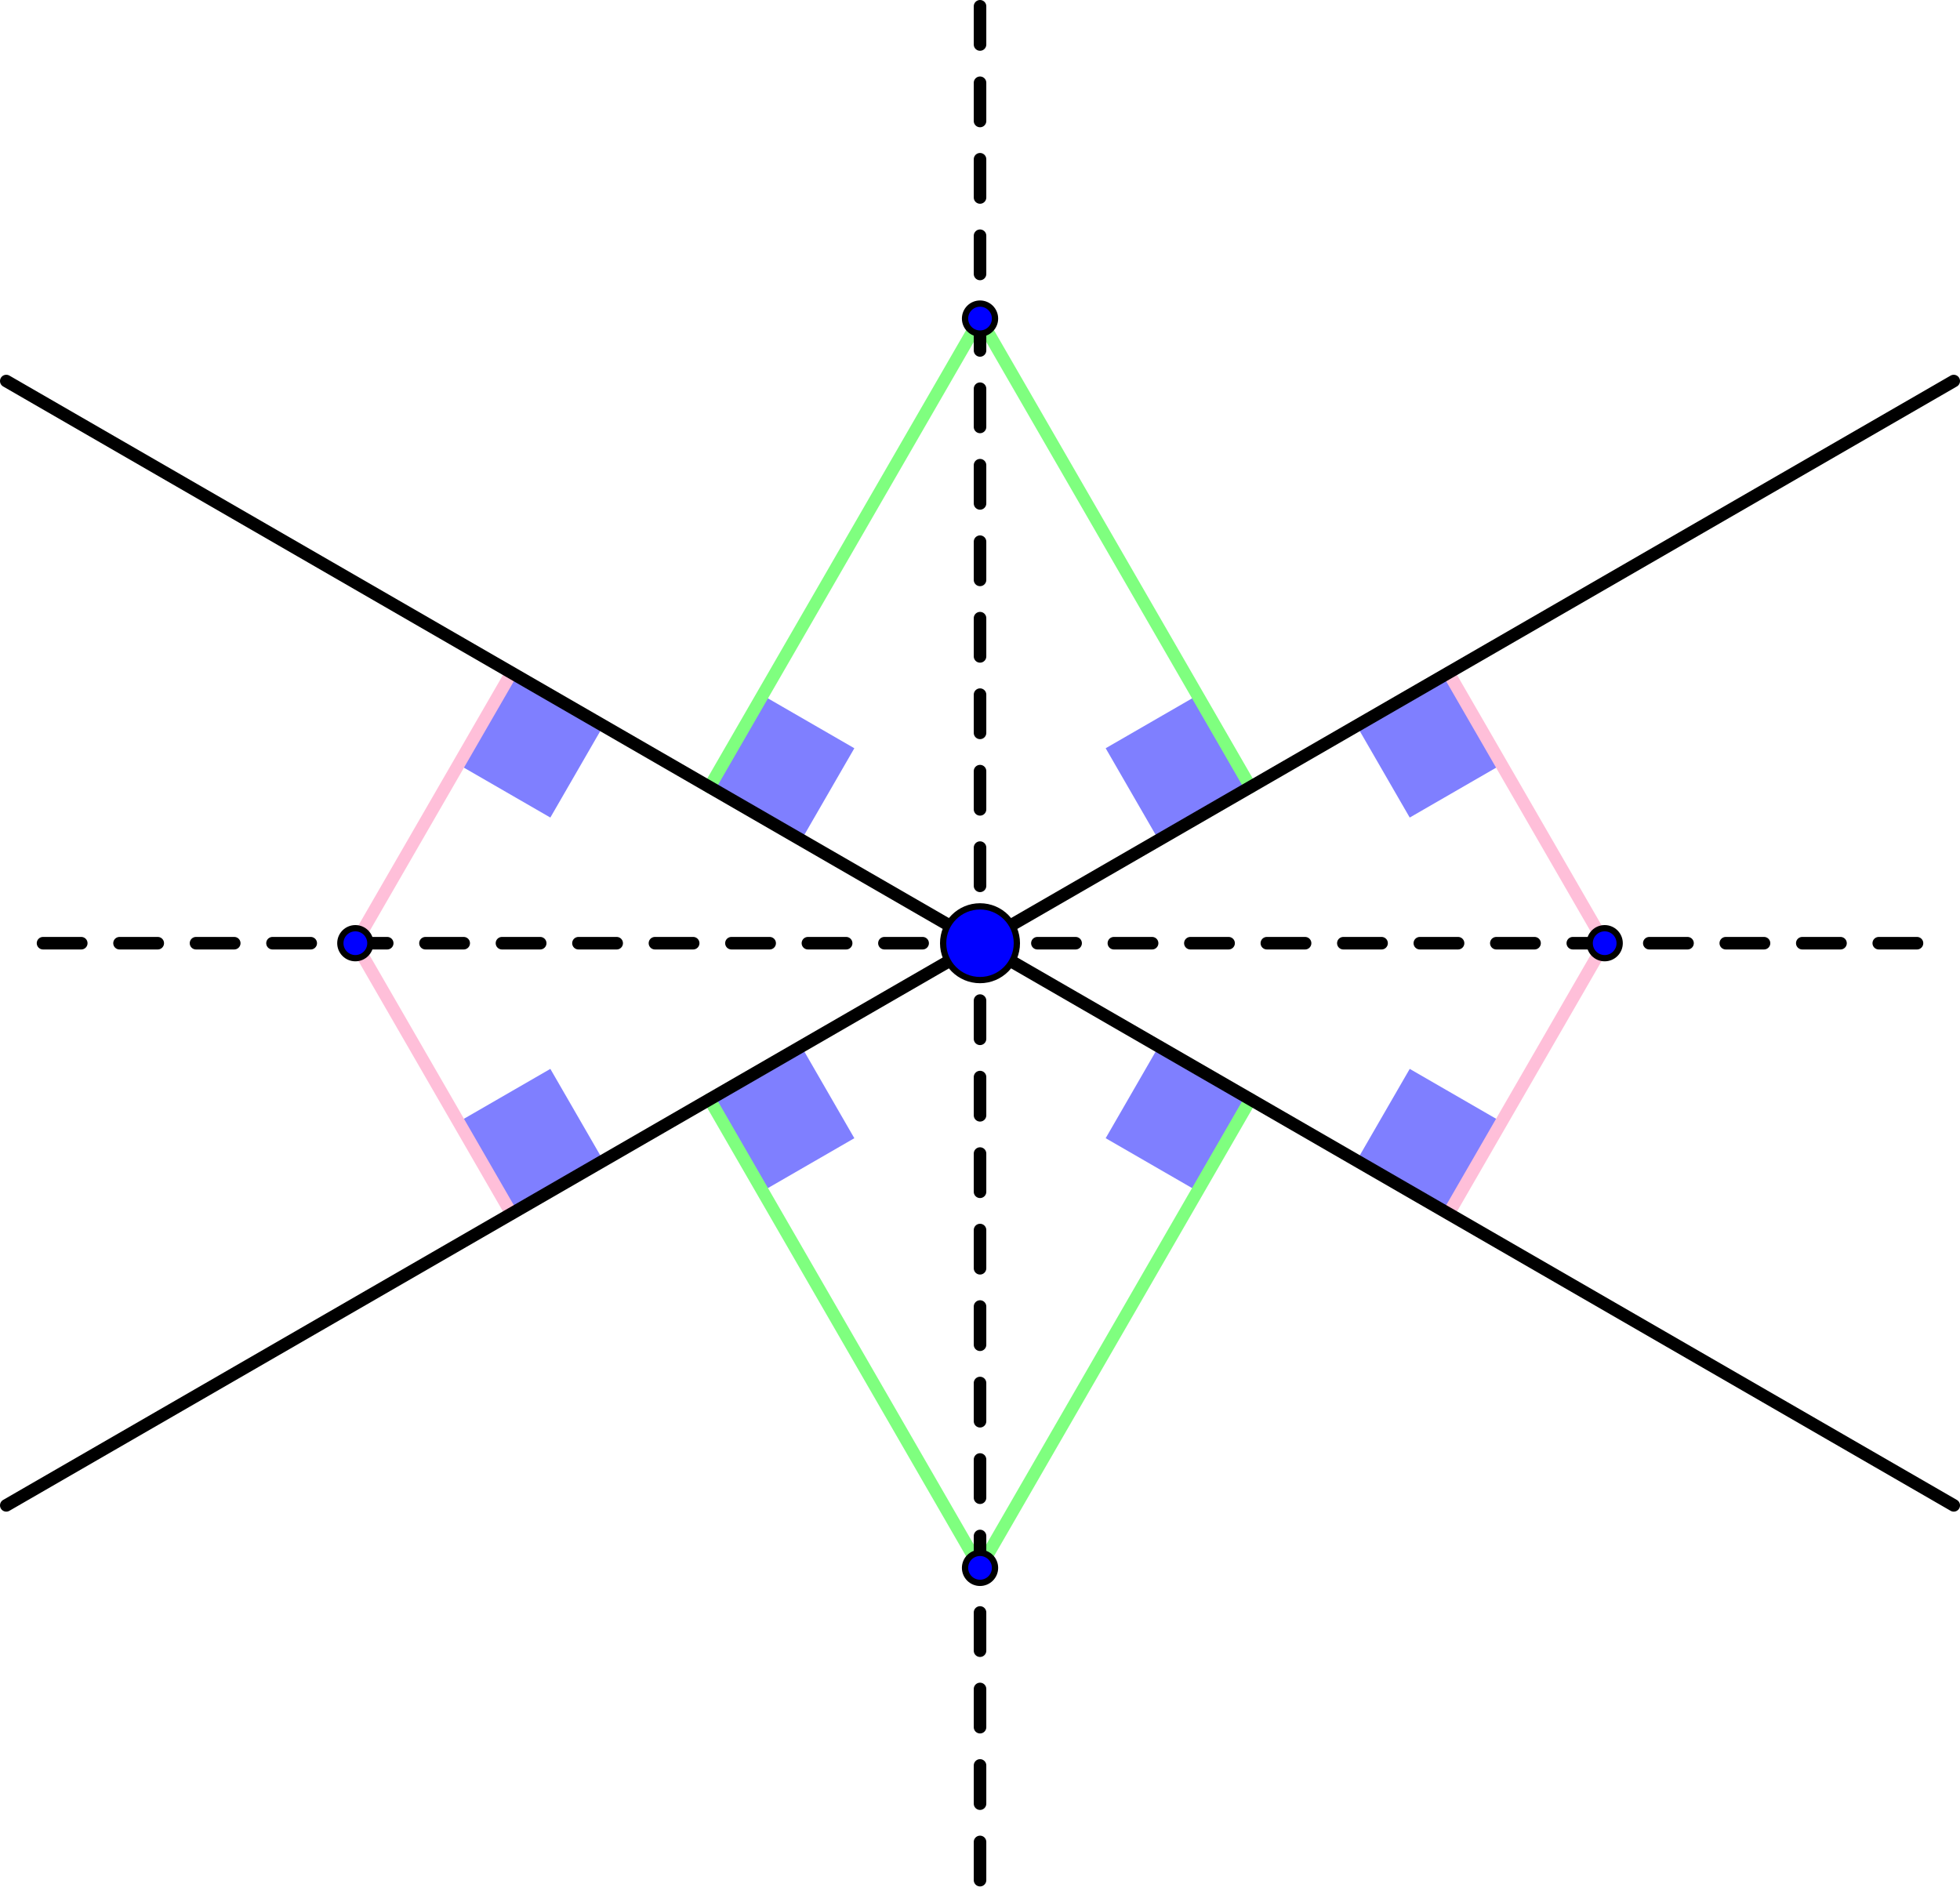
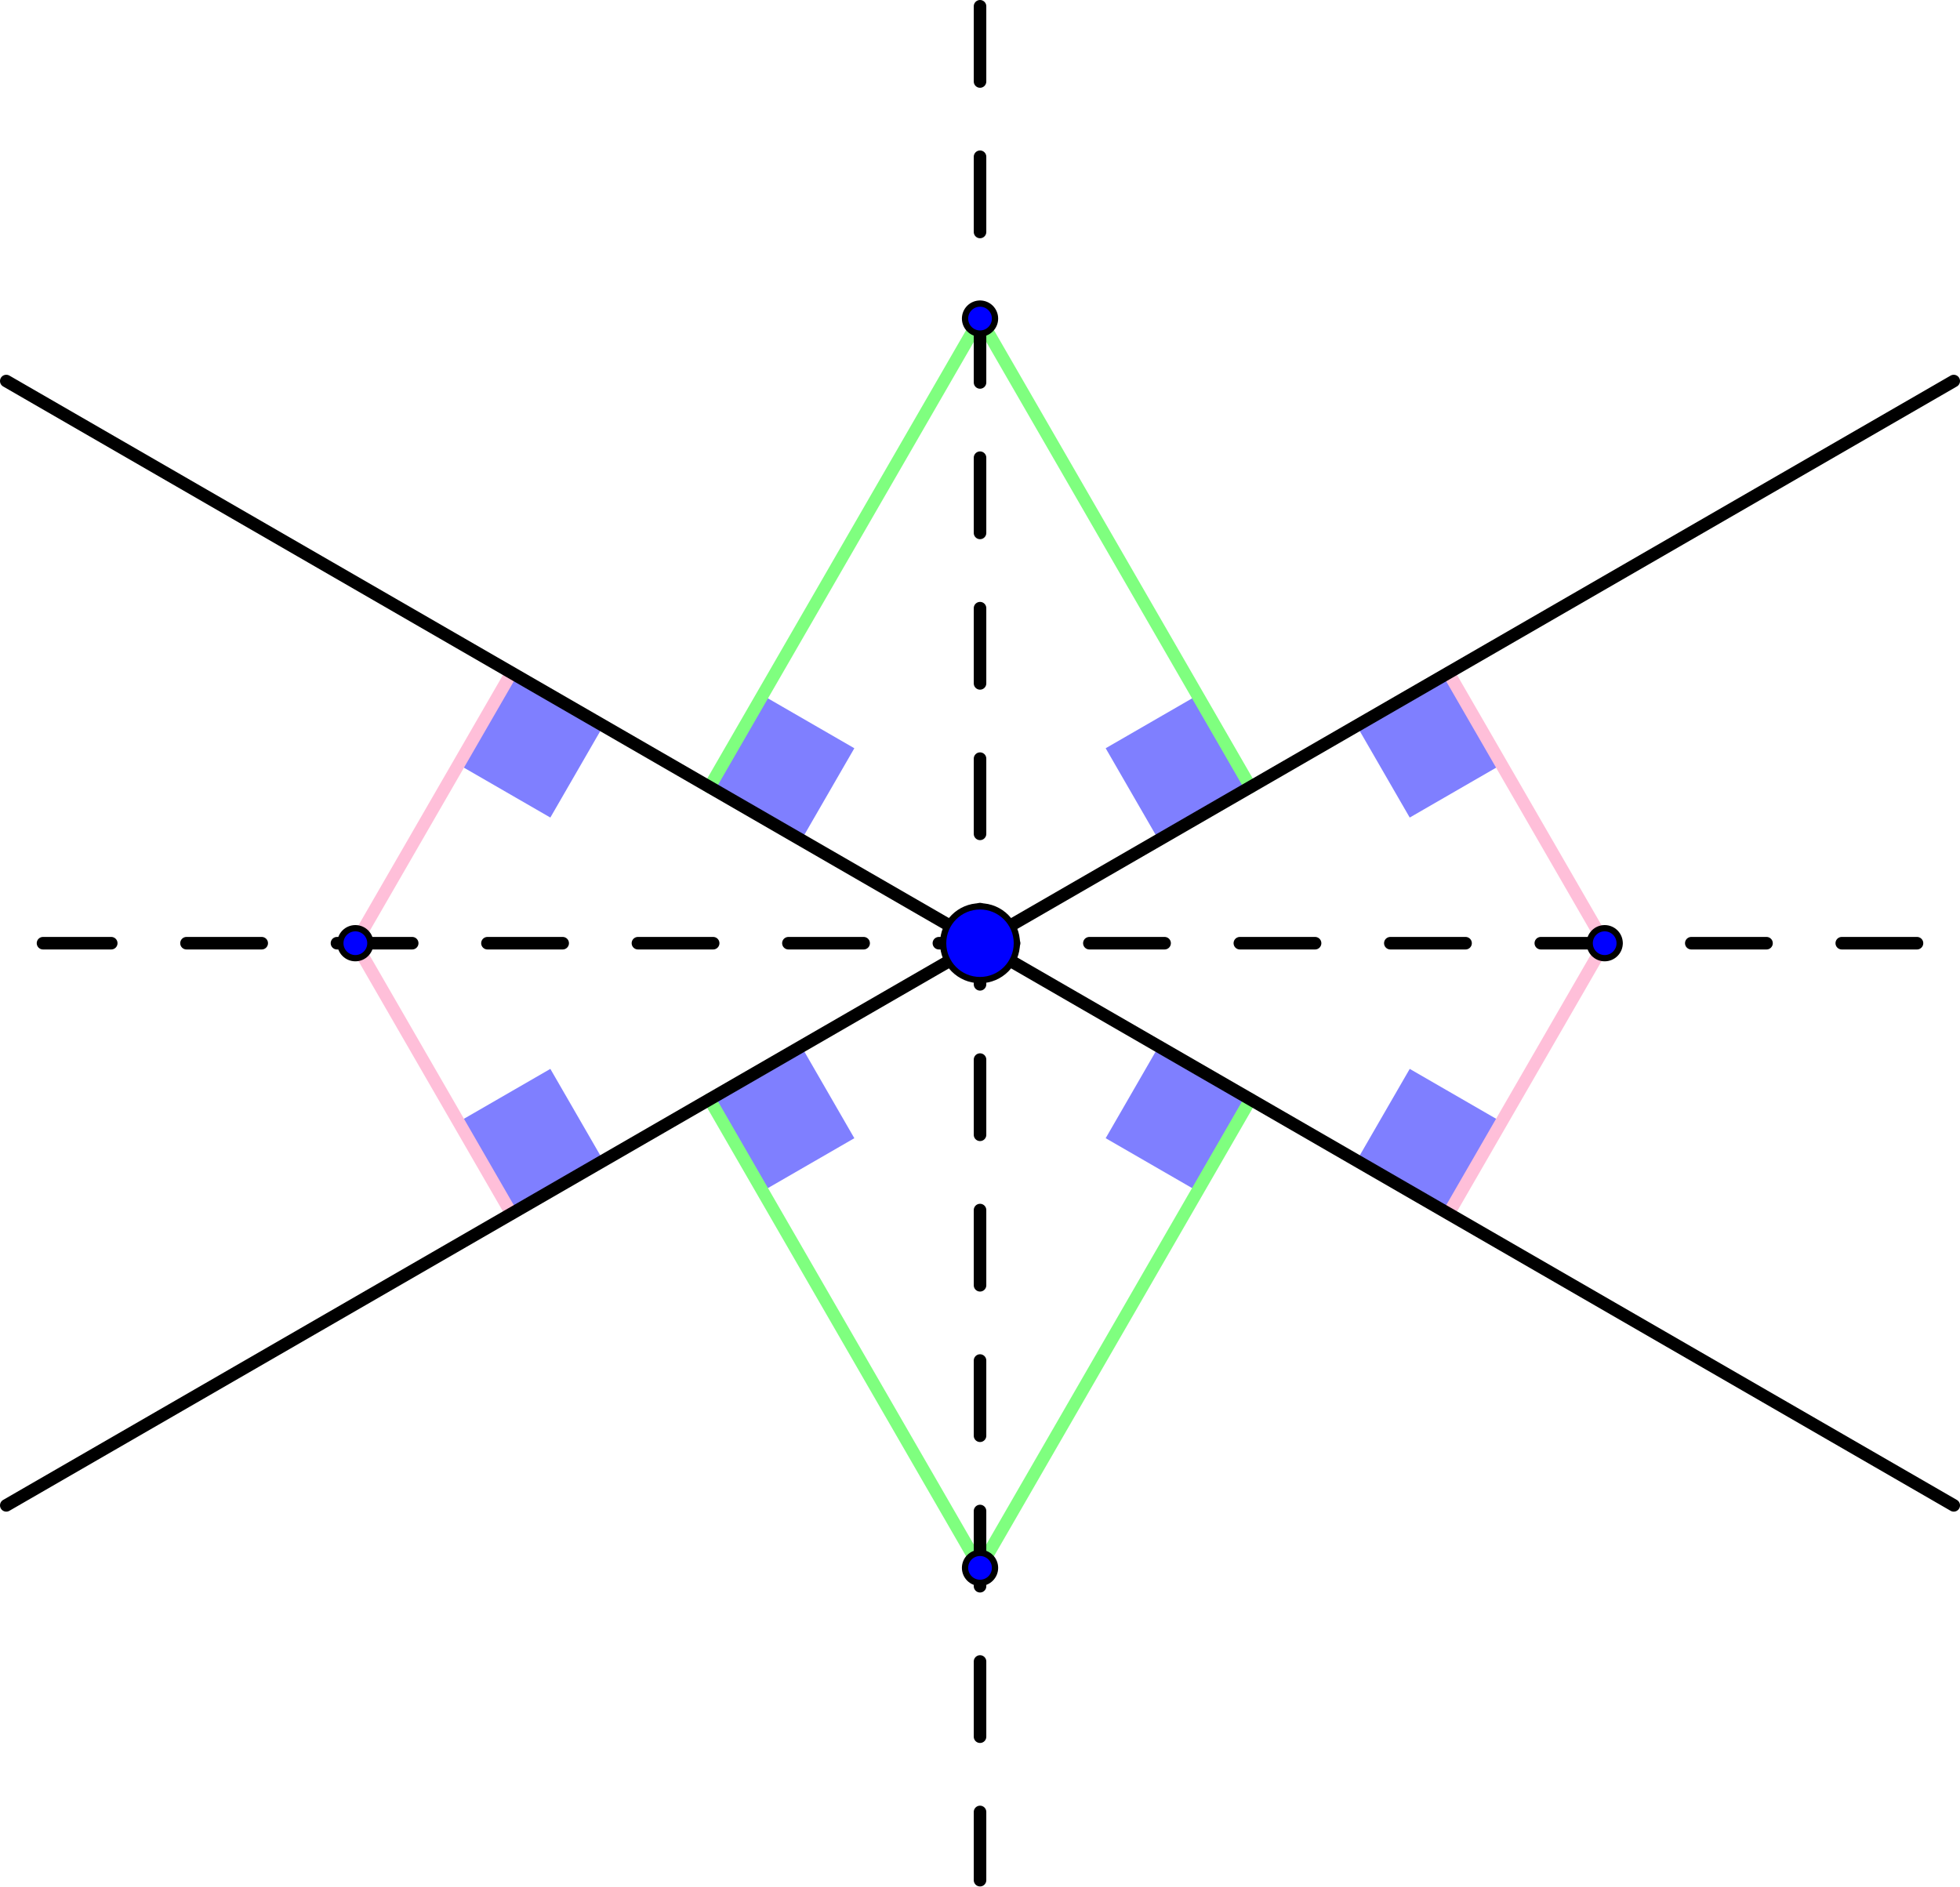
<svg xmlns="http://www.w3.org/2000/svg" width="156.3pt" height="150.44pt" viewBox="0 0 156.3 150.44" version="1.1" id="svg32">
  <defs id="defs2">
    <clipPath id="clip-0">
      <path clip-rule="nonzero" d="M 0 29 L 156.301 29 L 156.301 121 L 0 121 Z M 0 29 " id="path1" />
    </clipPath>
    <clipPath id="clip-1">
      <path clip-rule="nonzero" d="M 77 0 L 79 0 L 79 150.441 L 77 150.441 Z M 77 0 " id="path2" />
    </clipPath>
  </defs>
  <path fill-rule="nonzero" fill="rgb(49.805%, 49.805%, 100%)" fill-opacity="1" d="M 99.719 62.766 L 92.398 66.992 L 88.172 59.672 L 95.492 55.445 L 99.719 62.766 " id="path3" />
  <path fill-rule="nonzero" fill="rgb(49.805%, 49.805%, 100%)" fill-opacity="1" d="M 56.582 62.766 L 63.902 66.992 L 68.129 59.672 L 60.809 55.445 L 56.582 62.766 " id="path4" />
  <path fill-rule="nonzero" fill="rgb(49.805%, 49.805%, 100%)" fill-opacity="1" d="M 56.582 87.672 L 63.902 83.445 L 68.129 90.77 L 60.809 94.996 L 56.582 87.672 " id="path5" />
  <path fill-rule="nonzero" fill="rgb(49.805%, 49.805%, 100%)" fill-opacity="1" d="M 99.719 87.672 L 92.398 83.445 L 88.172 90.77 L 95.492 94.996 L 99.719 87.672 " id="path6" />
  <path fill-rule="nonzero" fill="rgb(49.805%, 49.805%, 100%)" fill-opacity="1" d="M 115.512 53.652 L 108.191 57.879 L 112.418 65.199 L 119.738 60.973 L 115.512 53.652 " id="path7" />
  <path fill-rule="nonzero" fill="rgb(49.805%, 49.805%, 100%)" fill-opacity="1" d="M 115.512 96.789 L 108.191 92.562 L 112.418 85.242 L 119.738 89.469 L 115.512 96.789 " id="path8" />
  <path fill-rule="nonzero" fill="rgb(49.805%, 49.805%, 100%)" fill-opacity="1" d="M 40.789 96.789 L 48.113 92.562 L 43.887 85.242 L 36.566 89.469 L 40.789 96.789 " id="path9" />
  <path fill-rule="nonzero" fill="rgb(49.805%, 49.805%, 100%)" fill-opacity="1" d="M 40.789 53.652 L 48.113 57.879 L 43.887 65.199 L 36.566 60.973 L 40.789 53.652 " id="path10" />
  <path fill="none" stroke-width="10" stroke-linecap="round" stroke-linejoin="round" stroke="rgb(49.805%, 100%, 49.805%)" stroke-opacity="1" stroke-miterlimit="10" d="M 781.523 1250.338 L 997.188 876.744 " transform="matrix(0.1, 0, 0, -0.1, 0, 150.44)" id="path11" />
  <path fill="none" stroke-width="10" stroke-linecap="round" stroke-linejoin="round" stroke="rgb(49.805%, 100%, 49.805%)" stroke-opacity="1" stroke-miterlimit="10" d="M 781.523 1250.338 L 565.82 876.744 " transform="matrix(0.1, 0, 0, -0.1, 0, 150.44)" id="path12" />
  <path fill="none" stroke-width="10" stroke-linecap="round" stroke-linejoin="round" stroke="rgb(49.805%, 100%, 49.805%)" stroke-opacity="1" stroke-miterlimit="10" d="M 781.523 254.048 L 565.82 627.681 " transform="matrix(0.1, 0, 0, -0.1, 0, 150.44)" id="path13" />
  <path fill="none" stroke-width="10" stroke-linecap="round" stroke-linejoin="round" stroke="rgb(49.805%, 100%, 49.805%)" stroke-opacity="1" stroke-miterlimit="10" d="M 781.523 254.048 L 997.188 627.681 " transform="matrix(0.1, 0, 0, -0.1, 0, 150.44)" id="path14" />
  <path fill="none" stroke-width="10" stroke-linecap="round" stroke-linejoin="round" stroke="rgb(100%, 74.805%, 85.156%)" stroke-opacity="1" stroke-miterlimit="10" d="M 1279.648 752.212 L 1155.117 967.877 " transform="matrix(0.1, 0, 0, -0.1, 0, 150.44)" id="path15" />
  <path fill="none" stroke-width="10" stroke-linecap="round" stroke-linejoin="round" stroke="rgb(100%, 74.805%, 85.156%)" stroke-opacity="1" stroke-miterlimit="10" d="M 1279.648 752.212 L 1155.117 536.509 " transform="matrix(0.1, 0, 0, -0.1, 0, 150.44)" id="path16" />
  <path fill="none" stroke-width="10" stroke-linecap="round" stroke-linejoin="round" stroke="rgb(100%, 74.805%, 85.156%)" stroke-opacity="1" stroke-miterlimit="10" d="M 283.398 752.212 L 407.891 536.509 " transform="matrix(0.1, 0, 0, -0.1, 0, 150.44)" id="path17" />
  <path fill="none" stroke-width="10" stroke-linecap="round" stroke-linejoin="round" stroke="rgb(100%, 74.805%, 85.156%)" stroke-opacity="1" stroke-miterlimit="10" d="M 283.398 752.212 L 407.891 967.877 " transform="matrix(0.1, 0, 0, -0.1, 0, 150.44)" id="path18" />
  <g clip-path="url(#clip-0)" id="g20">
    <path fill="none" stroke-width="10" stroke-linecap="round" stroke-linejoin="round" stroke="rgb(0%, 0%, 0%)" stroke-opacity="1" stroke-miterlimit="10" d="M 1558.008 1200.533 L 5 303.892 " transform="matrix(0.1, 0, 0, -0.1, 0, 150.44)" id="path19" />
    <path fill="none" stroke-width="10" stroke-linecap="round" stroke-linejoin="round" stroke="rgb(0%, 0%, 0%)" stroke-opacity="1" stroke-miterlimit="10" d="M 5 1200.533 L 1558.008 303.892 " transform="matrix(0.1, 0, 0, -0.1, 0, 150.44)" id="path20" />
  </g>
  <g clip-path="url(#clip-1)" id="g21">
-     <path fill="none" stroke-width="10" stroke-linecap="round" stroke-linejoin="round" stroke="rgb(0%, 0%, 0%)" stroke-opacity="1" stroke-dasharray="30.498 30.498" stroke-miterlimit="10" d="M 781.523 1499.4 L 781.523 4.986 " transform="matrix(0.1, 0, 0, -0.1, 0, 150.44)" id="path21" />
+     <path fill="none" stroke-width="10" stroke-linecap="round" stroke-linejoin="round" stroke="rgb(0%, 0%, 0%)" stroke-opacity="1" stroke-dasharray="60 60" stroke-miterlimit="10" d="M 781.523 1499.4 L 781.523 4.986 " transform="matrix(0.1, 0, 0, -0.1, 0, 150.44)" id="path21" />
  </g>
-   <path fill="none" stroke-width="10" stroke-linecap="round" stroke-linejoin="round" stroke="rgb(0%, 0%, 0%)" stroke-opacity="1" stroke-dasharray="30.498 30.498" stroke-miterlimit="10" d="M 1528.711 752.212 L 34.297 752.212 " transform="matrix(0.1, 0, 0, -0.1, 0, 150.44)" id="path22" />
+   <path fill="none" stroke-width="10" stroke-linecap="round" stroke-linejoin="round" stroke="rgb(0%, 0%, 0%)" stroke-opacity="1" stroke-dasharray="60 60" stroke-miterlimit="10" d="M 1528.711 752.212 L 34.297 752.212 " transform="matrix(0.1, 0, 0, -0.1, 0, 150.44)" id="path22" />
  <path fill-rule="nonzero" fill="rgb(0%, 0%, 100%)" fill-opacity="1" d="M 81.09 75.219 C 81.09 73.598 79.773 72.281 78.152 72.281 C 76.527 72.281 75.211 73.598 75.211 75.219 C 75.211 76.844 76.527 78.16 78.152 78.16 C 79.773 78.16 81.09 76.844 81.09 75.219 " id="path23" />
  <path fill="none" stroke-width="5" stroke-linecap="round" stroke-linejoin="round" stroke="rgb(0%, 0%, 0%)" stroke-opacity="1" stroke-miterlimit="10" d="M 810.898 752.212 C 810.898 768.423 797.734 781.587 781.523 781.587 C 765.273 781.587 752.109 768.423 752.109 752.212 C 752.109 735.962 765.273 722.798 781.523 722.798 C 797.734 722.798 810.898 735.962 810.898 752.212 Z M 810.898 752.212 " transform="matrix(0.1, 0, 0, -0.1, 0, 150.44)" id="path24" />
  <path fill-rule="nonzero" fill="rgb(0%, 0%, 100%)" fill-opacity="1" d="M 79.348 25.406 C 79.348 24.746 78.812 24.211 78.152 24.211 C 77.492 24.211 76.957 24.746 76.957 25.406 C 76.957 26.066 77.492 26.602 78.152 26.602 C 78.812 26.602 79.348 26.066 79.348 25.406 " id="path25" />
  <path fill="none" stroke-width="5" stroke-linecap="round" stroke-linejoin="round" stroke="rgb(0%, 0%, 0%)" stroke-opacity="1" stroke-miterlimit="10" d="M 793.477 1250.338 C 793.477 1256.939 788.125 1262.291 781.523 1262.291 C 774.922 1262.291 769.57 1256.939 769.57 1250.338 C 769.57 1243.736 774.922 1238.384 781.523 1238.384 C 788.125 1238.384 793.477 1243.736 793.477 1250.338 Z M 793.477 1250.338 " transform="matrix(0.1, 0, 0, -0.1, 0, 150.44)" id="path26" />
  <path fill-rule="nonzero" fill="rgb(0%, 0%, 100%)" fill-opacity="1" d="M 79.348 125.035 C 79.348 124.375 78.812 123.84 78.152 123.84 C 77.492 123.84 76.957 124.375 76.957 125.035 C 76.957 125.695 77.492 126.23 78.152 126.23 C 78.812 126.23 79.348 125.695 79.348 125.035 " id="path27" />
  <path fill="none" stroke-width="5" stroke-linecap="round" stroke-linejoin="round" stroke="rgb(0%, 0%, 0%)" stroke-opacity="1" stroke-miterlimit="10" d="M 793.477 254.048 C 793.477 260.65 788.125 266.002 781.523 266.002 C 774.922 266.002 769.57 260.65 769.57 254.048 C 769.57 247.447 774.922 242.095 781.523 242.095 C 788.125 242.095 793.477 247.447 793.477 254.048 Z M 793.477 254.048 " transform="matrix(0.1, 0, 0, -0.1, 0, 150.44)" id="path28" />
  <path fill-rule="nonzero" fill="rgb(0%, 0%, 100%)" fill-opacity="1" d="M 129.16 75.219 C 129.16 74.559 128.625 74.023 127.965 74.023 C 127.305 74.023 126.77 74.559 126.77 75.219 C 126.77 75.879 127.305 76.414 127.965 76.414 C 128.625 76.414 129.16 75.879 129.16 75.219 " id="path29" />
  <path fill="none" stroke-width="5" stroke-linecap="round" stroke-linejoin="round" stroke="rgb(0%, 0%, 0%)" stroke-opacity="1" stroke-miterlimit="10" d="M 1291.602 752.212 C 1291.602 758.814 1286.25 764.166 1279.648 764.166 C 1273.047 764.166 1267.695 758.814 1267.695 752.212 C 1267.695 745.611 1273.047 740.259 1279.648 740.259 C 1286.25 740.259 1291.602 745.611 1291.602 752.212 Z M 1291.602 752.212 " transform="matrix(0.1, 0, 0, -0.1, 0, 150.44)" id="path30" />
  <path fill-rule="nonzero" fill="rgb(0%, 0%, 100%)" fill-opacity="1" d="M 29.535 75.219 C 29.535 74.559 28.996 74.023 28.34 74.023 C 27.676 74.023 27.141 74.559 27.141 75.219 C 27.141 75.879 27.676 76.414 28.34 76.414 C 28.996 76.414 29.535 75.879 29.535 75.219 " id="path31" />
  <path fill="none" stroke-width="5" stroke-linecap="round" stroke-linejoin="round" stroke="rgb(0%, 0%, 0%)" stroke-opacity="1" stroke-miterlimit="10" d="M 295.352 752.212 C 295.352 758.814 289.961 764.166 283.398 764.166 C 276.758 764.166 271.406 758.814 271.406 752.212 C 271.406 745.611 276.758 740.259 283.398 740.259 C 289.961 740.259 295.352 745.611 295.352 752.212 Z M 295.352 752.212 " transform="matrix(0.1, 0, 0, -0.1, 0, 150.44)" id="path32" />
</svg>
